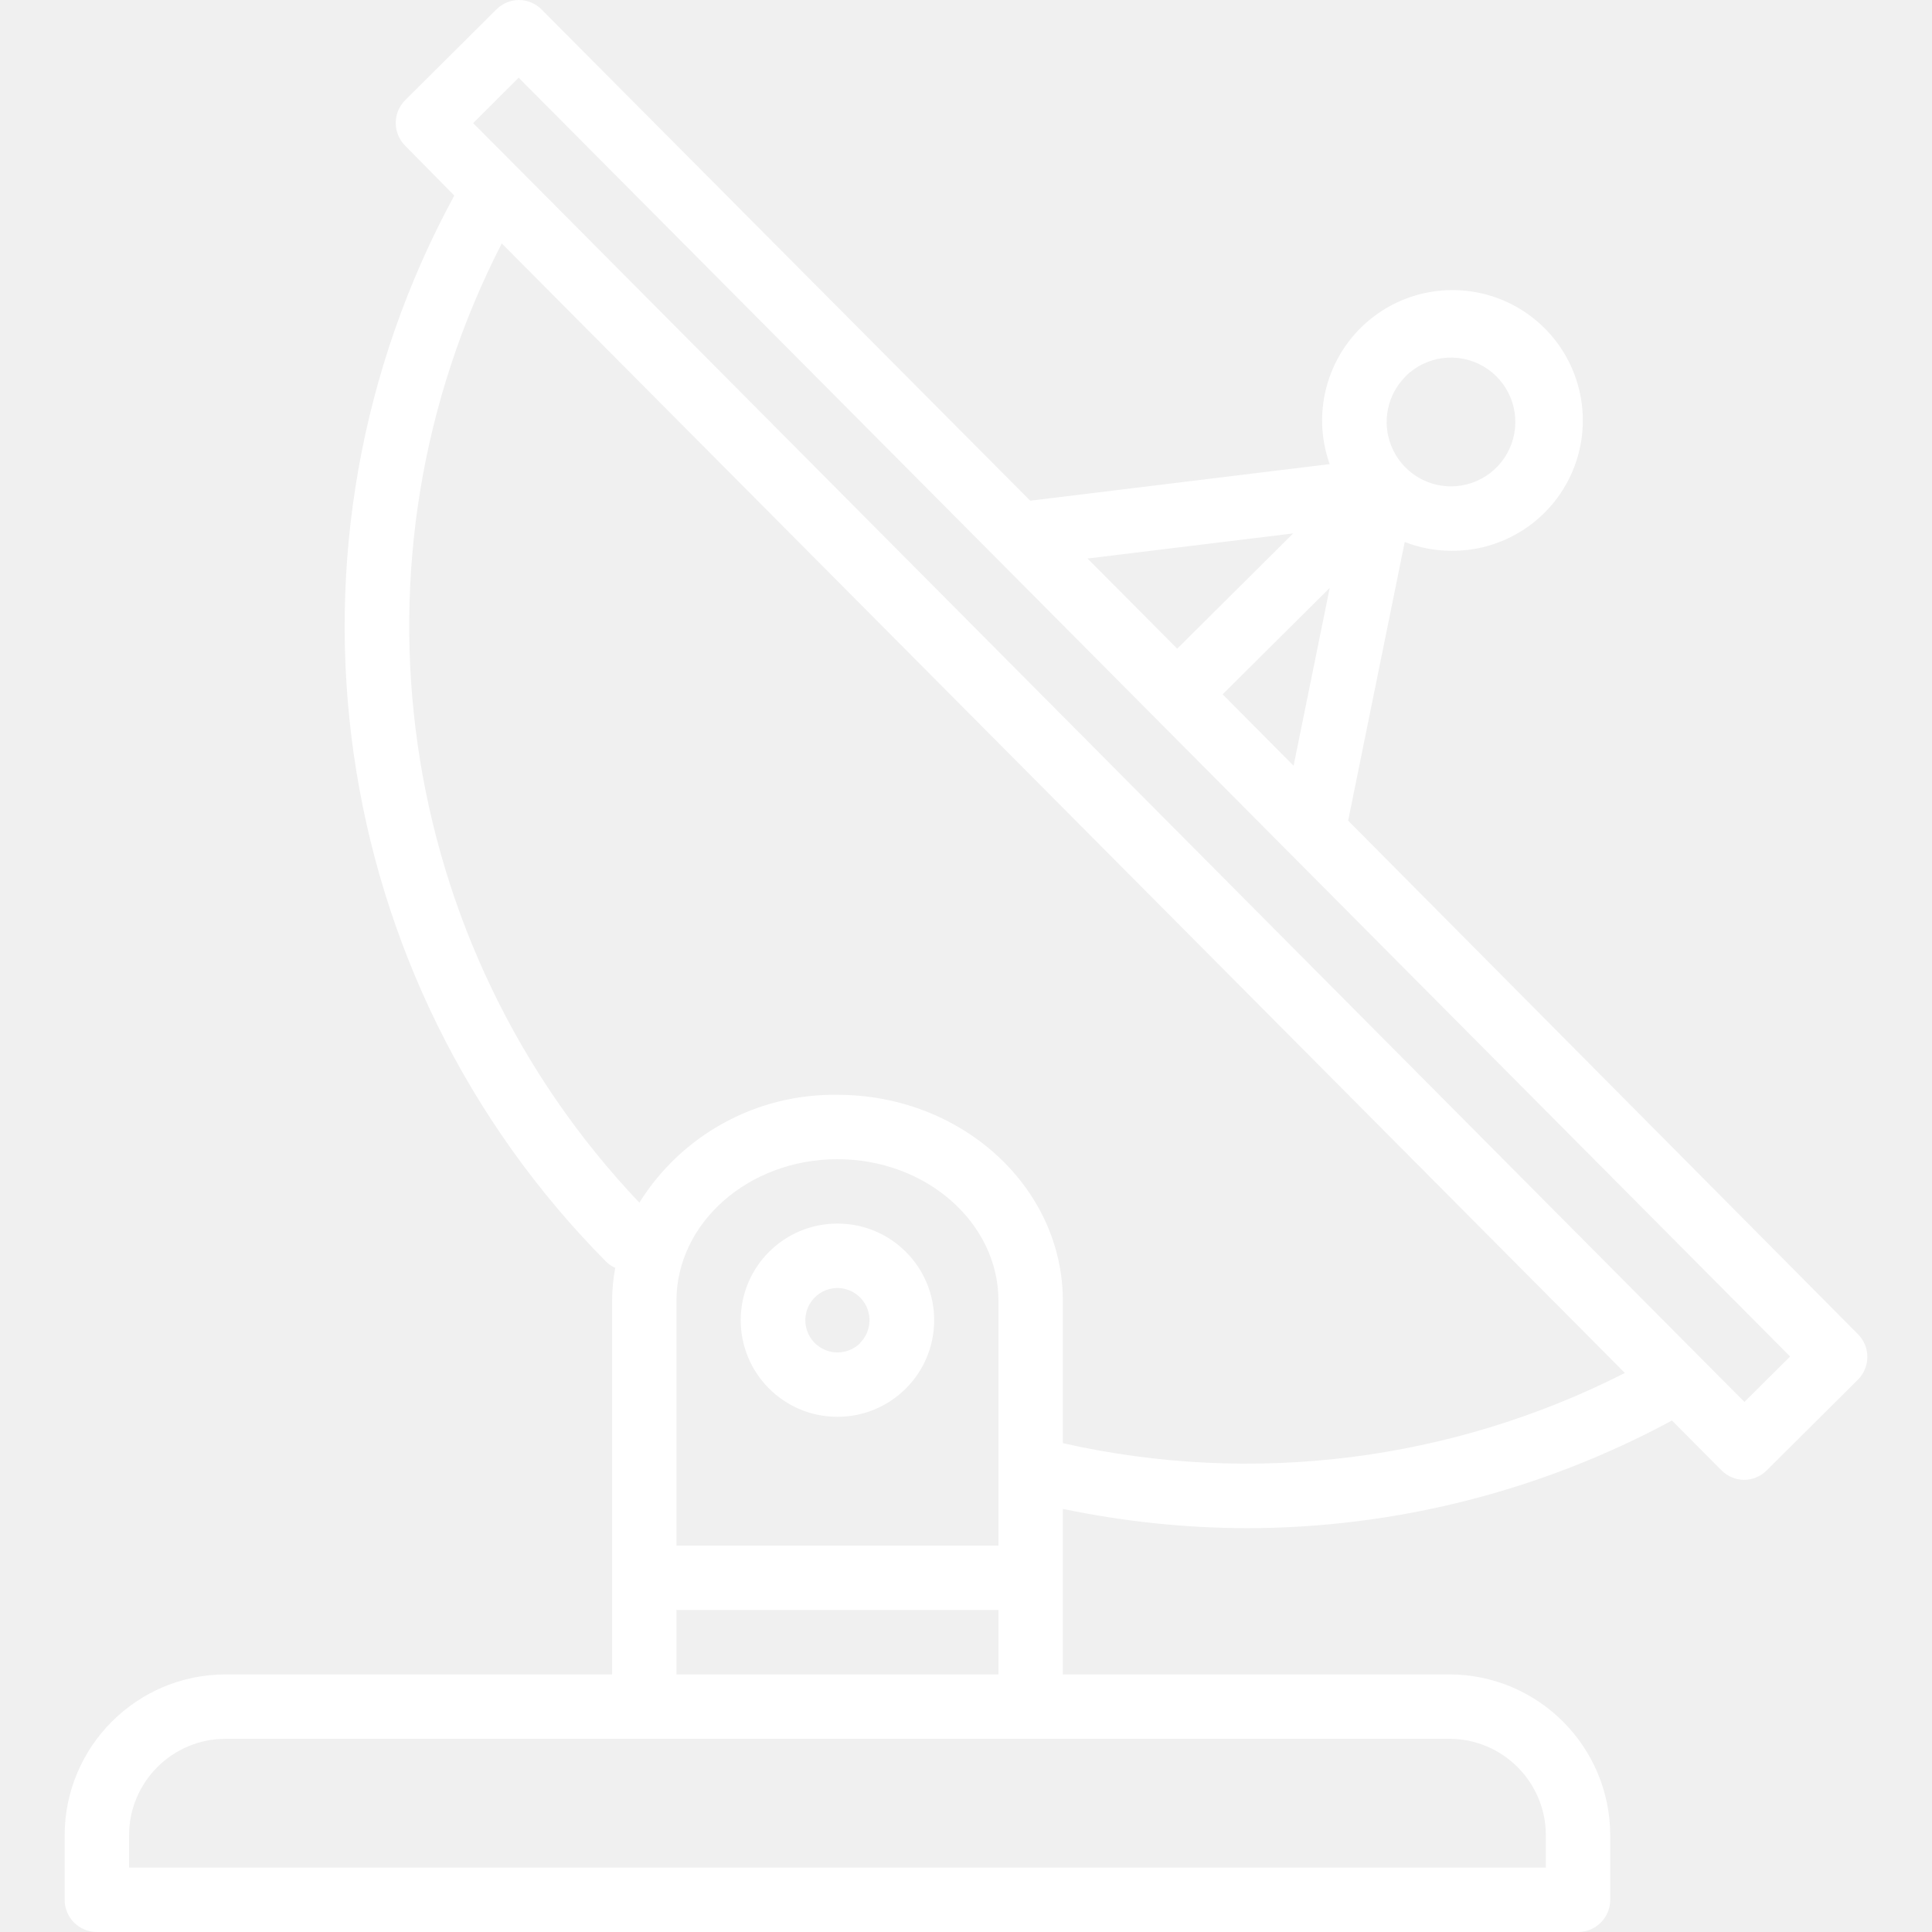
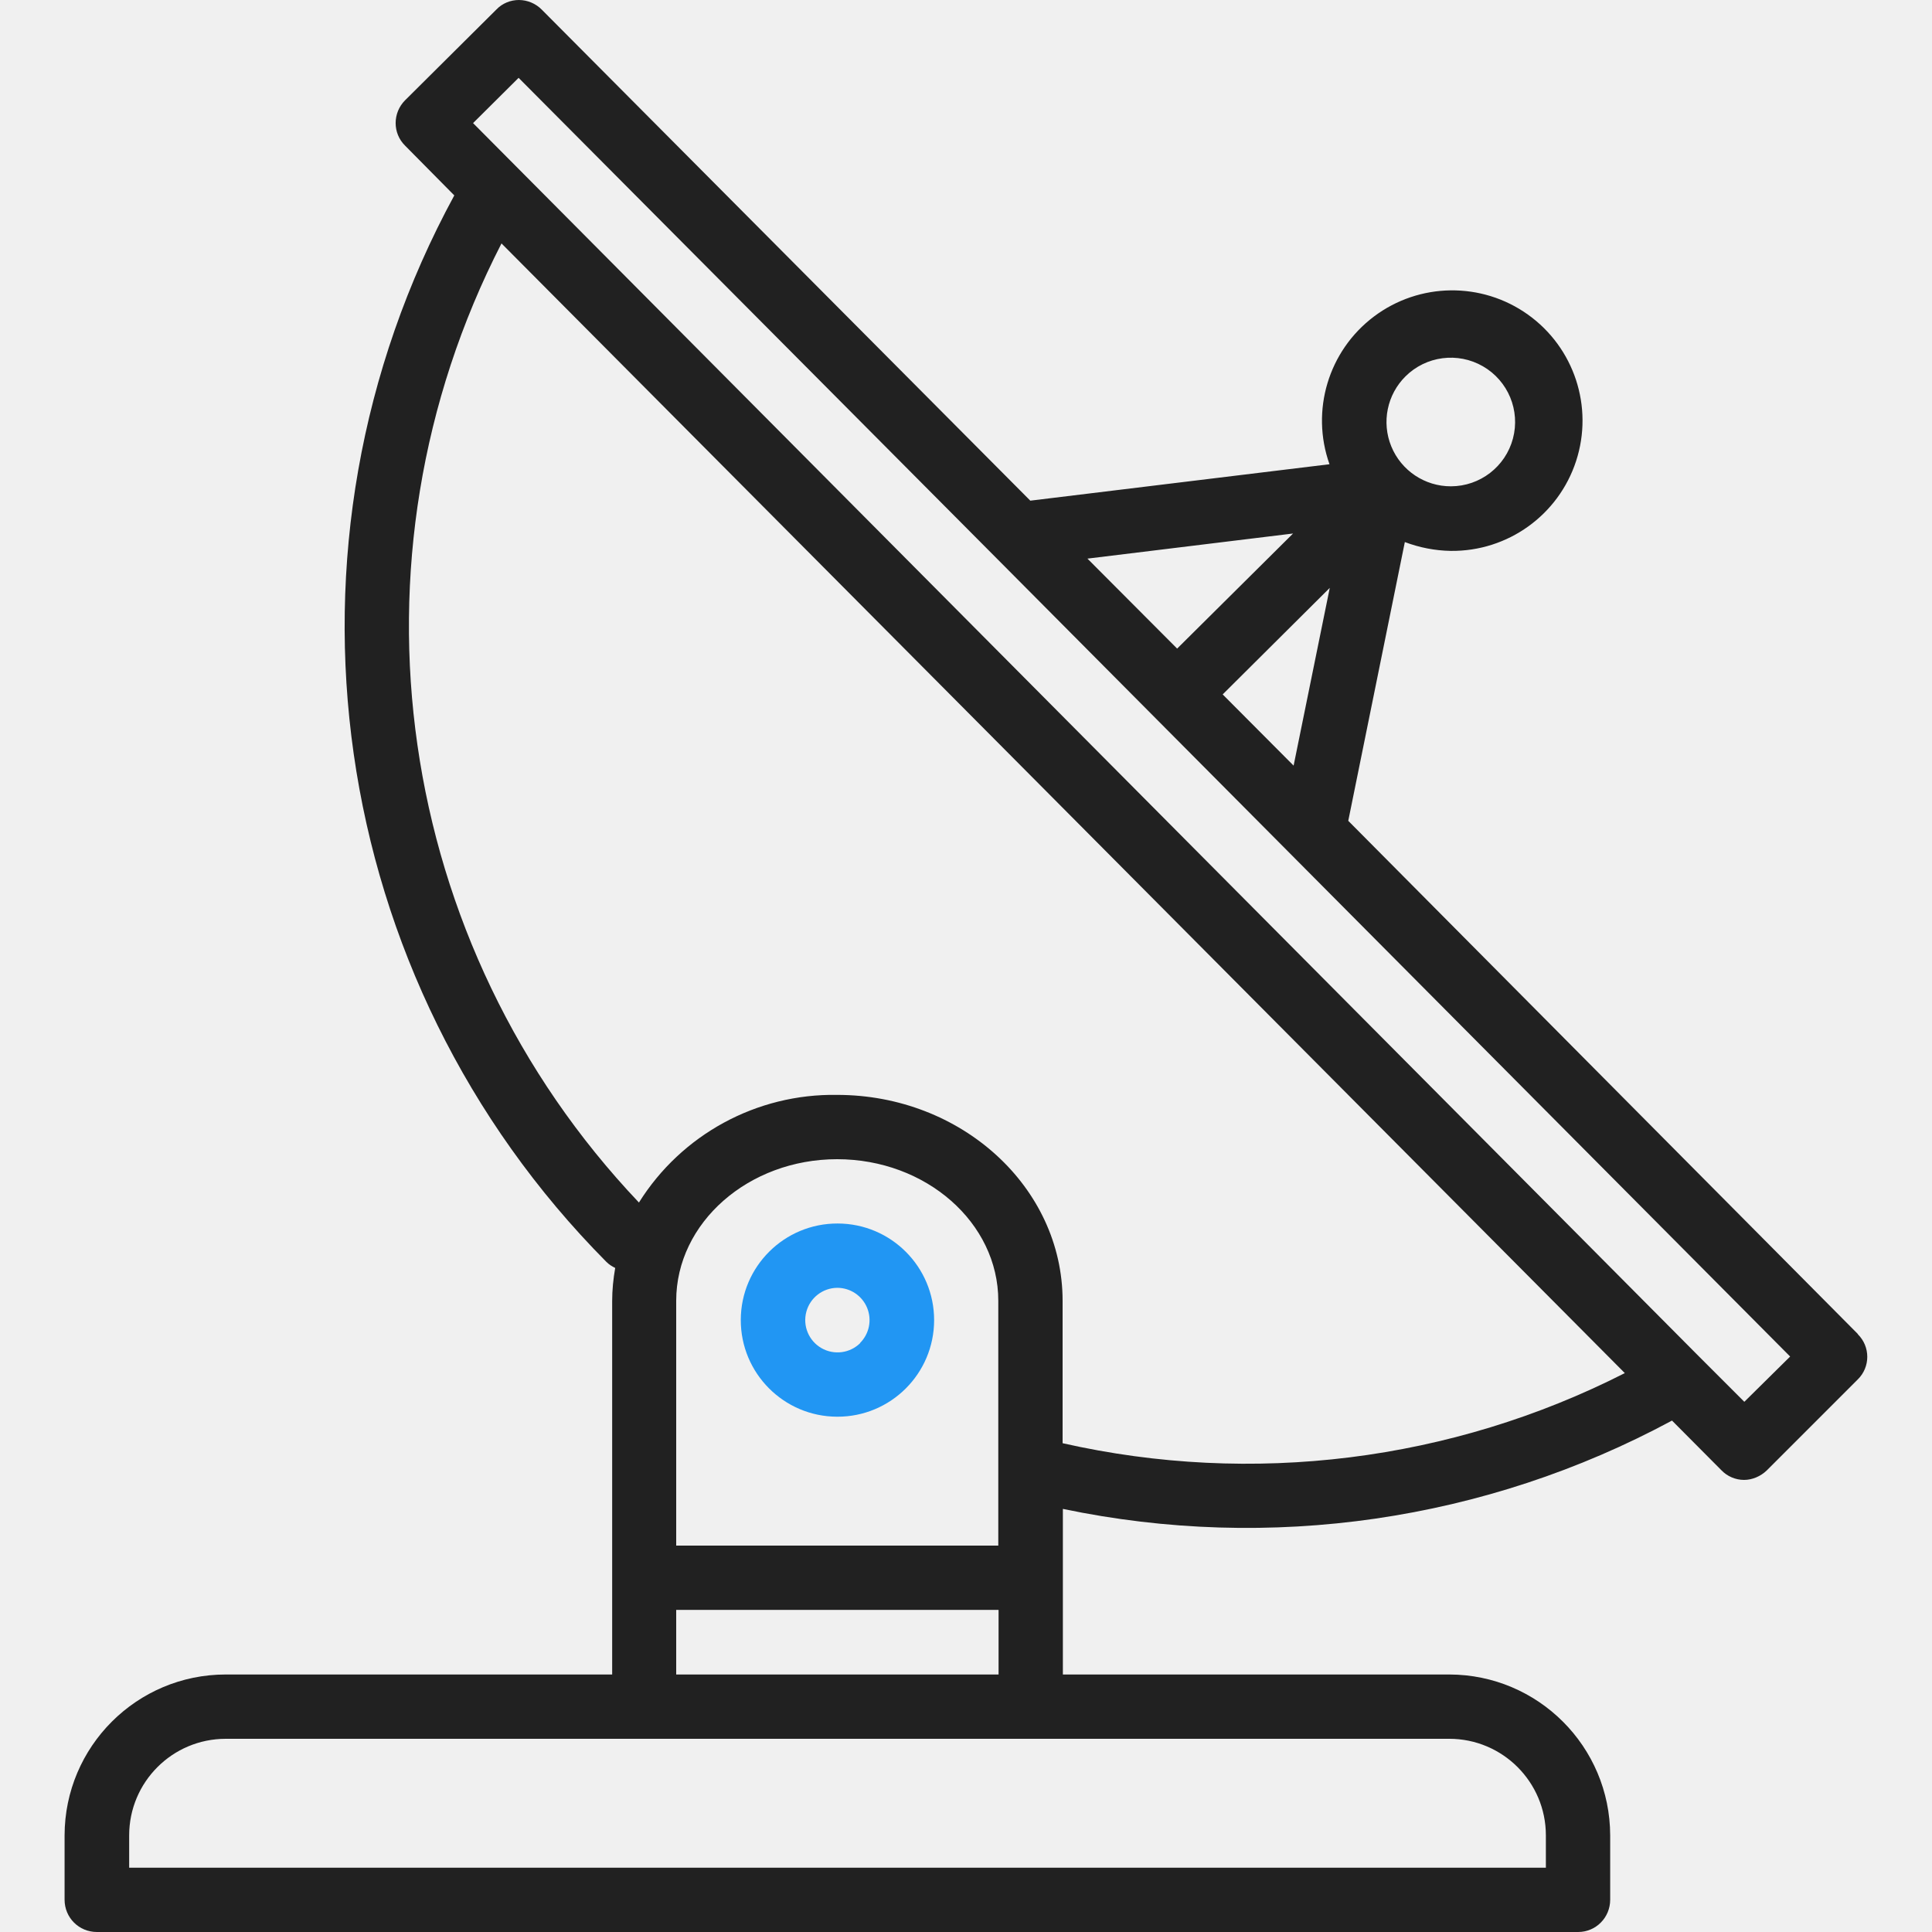
<svg xmlns="http://www.w3.org/2000/svg" width="70" height="70" fill="none">
-   <path d="M67.316 48.339l-18.47-18.605 2.05-10.097a4.655 4.655 0 001.66.319h.014a4.723 4.723 0 10-4.394-3.14l-10.85 1.325L19.628.35a1.166 1.166 0 00-.824-.35c-.306.002-.6.124-.817.34L14.68 3.63a1.167 1.167 0 000 1.65l1.78 1.805a32.686 32.686 0 005.511 38.638c.094.09.202.161.32.213a6.77 6.77 0 00-.114 1.197v13.534h-14A5.84 5.84 0 002.342 66.5v2.333c0 .645.523 1.167 1.167 1.167h53.667c.644 0 1.166-.522 1.166-1.167V66.5a5.84 5.84 0 00-5.833-5.833h-14v-5.998c2.193.46 4.428.694 6.669.7a32.483 32.483 0 0015.4-3.901l1.79 1.8c.216.221.513.347.823.35.306-.002.6-.124.817-.34l3.308-3.29a1.167 1.167 0 000-1.65zM50.925 13.635a2.333 2.333 0 111.645 3.987h-.008a2.333 2.333 0 01-1.633-3.987h-.004zM48.178 21.3l-1.309 6.444-2.571-2.587 3.88-3.857zm-1.325-1.973l-4.2 4.176-3.25-3.267 7.45-.909zM52.509 63a3.5 3.5 0 013.5 3.5v1.167H4.676V66.5a3.5 3.5 0 013.5-3.5h44.333zm-16.333-4.667v2.334H24.509v-2.334h11.667zM24.509 56v-8.867c0-2.83 2.617-5.133 5.833-5.133 3.217 0 5.834 2.303 5.834 5.133V56H24.509zm14-3.71v-5.157c0-4.117-3.663-7.466-8.167-7.466a8.312 8.312 0 00-7.177 3.907A30.34 30.34 0 0118.18 8.82l40.692 40.925a30.233 30.233 0 01-20.363 2.544zm24.695-1.496l-1.644-1.653L18.792 6.116l-1.65-1.655 1.65-1.645L36.15 20.272c.008 0 .013.015.021.021l28.688 28.856-1.655 1.645z" fill="#fff" />
-   <path d="M30.353 44.333h-.01a3.5 3.5 0 10-.011 7h.01a3.5 3.5 0 10.01-7zm.816 4.328a1.167 1.167 0 11-.827-1.994 1.166 1.166 0 01.817 1.993h.01z" fill="#fff" />
+   <path d="M67.32 48.34l-18.47-18.6 2.05-10.1c.53.2 1.09.31 1.66.32h.01a4.72 4.72 0 10-4.4-3.14l-10.84 1.32L19.63.35A1.17 1.17 0 0018.8 0c-.3 0-.6.12-.81.34l-3.31 3.29c-.46.46-.46 1.2 0 1.65l1.78 1.8a32.69 32.69 0 005.51 38.64c.1.1.2.16.32.22-.07.4-.11.8-.11 1.2v13.53h-14a5.84 5.84 0 00-5.84 5.83v2.33c0 .65.52 1.17 1.17 1.17h53.67c.64 0 1.16-.52 1.16-1.17V66.5a5.84 5.84 0 00-5.83-5.83h-14v-6a32.48 32.48 0 0022.07-3.2l1.79 1.8c.21.22.51.35.82.35.3 0 .6-.13.82-.34l3.3-3.3c.46-.45.46-1.19 0-1.64zm-16.4-34.7a2.33 2.33 0 111.65 3.98 2.33 2.33 0 01-1.64-3.99zm-2.74 7.66l-1.31 6.44-2.57-2.58 3.88-3.86zm-1.33-1.97l-4.2 4.17-3.25-3.26 7.45-.91zM52.51 63a3.5 3.5 0 013.5 3.5v1.17H4.68V66.5a3.5 3.5 0 013.5-3.5H52.5zm-16.33-4.67v2.34H24.5v-2.34h11.67zM24.5 56v-8.87c0-2.83 2.62-5.13 5.83-5.13 3.22 0 5.84 2.3 5.84 5.13V56H24.5zm14-3.71v-5.16c0-4.11-3.66-7.46-8.17-7.46a8.31 8.31 0 00-7.18 3.9 30.34 30.34 0 01-4.98-34.75l40.7 40.93a30.23 30.23 0 01-20.37 2.54zm24.7-1.5l-1.65-1.65L18.79 6.12l-1.65-1.66 1.65-1.64 17.36 17.45.02.02 28.69 28.86-1.66 1.64z" fill="#212121" />
+   <path d="M30.35 44.33a3.5 3.5 0 10-.02 7h.01a3.5 3.5 0 10.01-7zm.82 4.33a1.17 1.17 0 11-.83-2 1.17 1.17 0 01.82 2z" fill="#2196F3" />
</svg>
